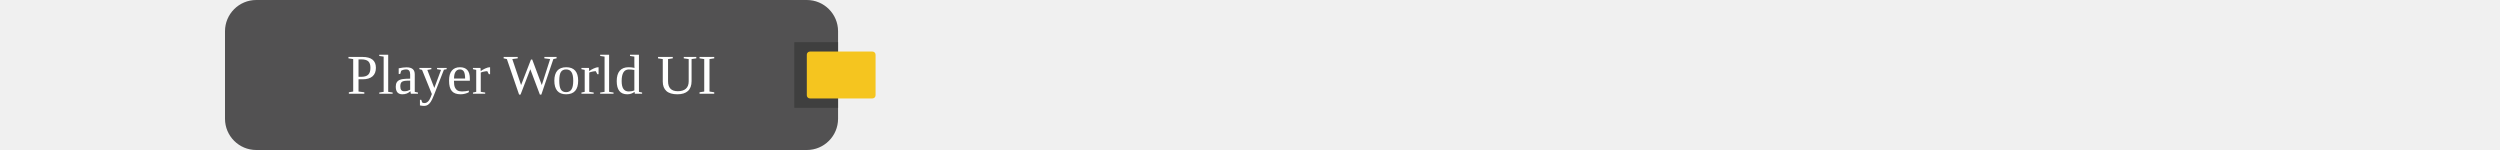
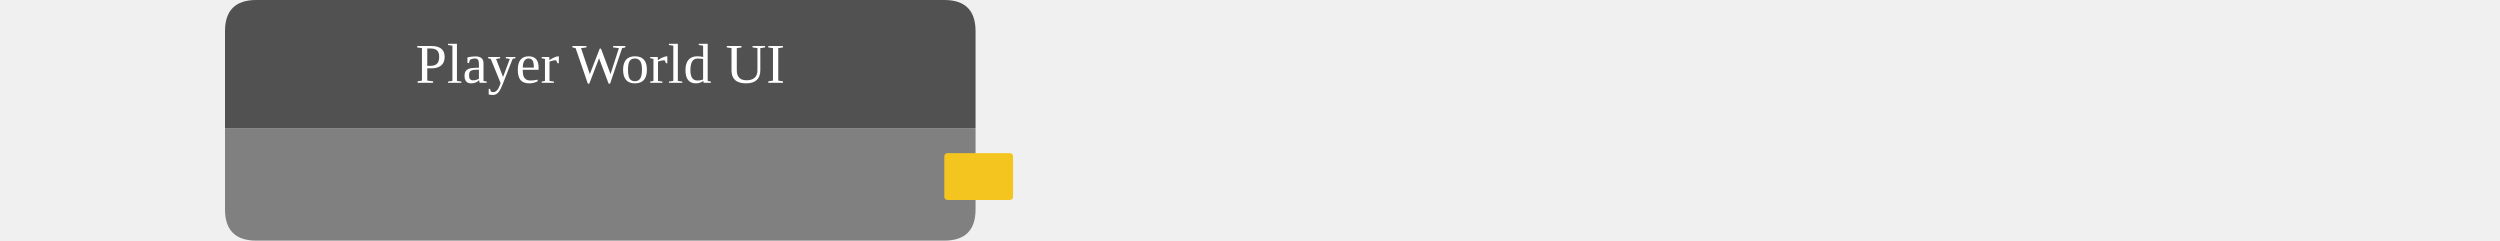
- <svg xmlns="http://www.w3.org/2000/svg" width="800" height="48" viewbox="0 0 800 48">
-   <rect x="72" y="0" width="196.18" height="48" fill="#525152" rx="10" />
-   <rect x="254.18" y="13.5" width="14" height="21" fill="#3F3F3F" />
-   <rect x="258.18" y="16.5" width="22" height="15" rx="1" fill="#F5C51F" />
-   <text x="252.18" y="29" fill="white" text-anchor="end" font-size="medium" class="uwuntu" />
-   <text x="170.09" y="30" fill="white" text-anchor="middle" font-size="18px" class="uwuntu">Player World UI</text>
+ <svg xmlns="http://www.w3.org/2000/svg" width="800" height="77" viewbox="0 0 800 77">
+   <path fill="#818081" d="M72, 41 v26 q0,10,10,10 h220.18 q10,0,10,-10 v-26 h240.18" />
+   <rect x="302.18" y="49" width="22" height="15" rx="1" fill="#F5C51F" />
+   <text x="296.18" y="61.5" fill="white" text-anchor="end" font-size="medium" class="uwuntu" />
+   <path d="M72, 41 v-31 q0,-10,10,-10 h220.18 q10,0,10,10 v31 h-240.18" fill="#525152" />
+   <text x="192.09" y="26.5" fill="white" text-anchor="middle" font-size="18px" class="uwuntu">Player World UI</text>
</svg>
